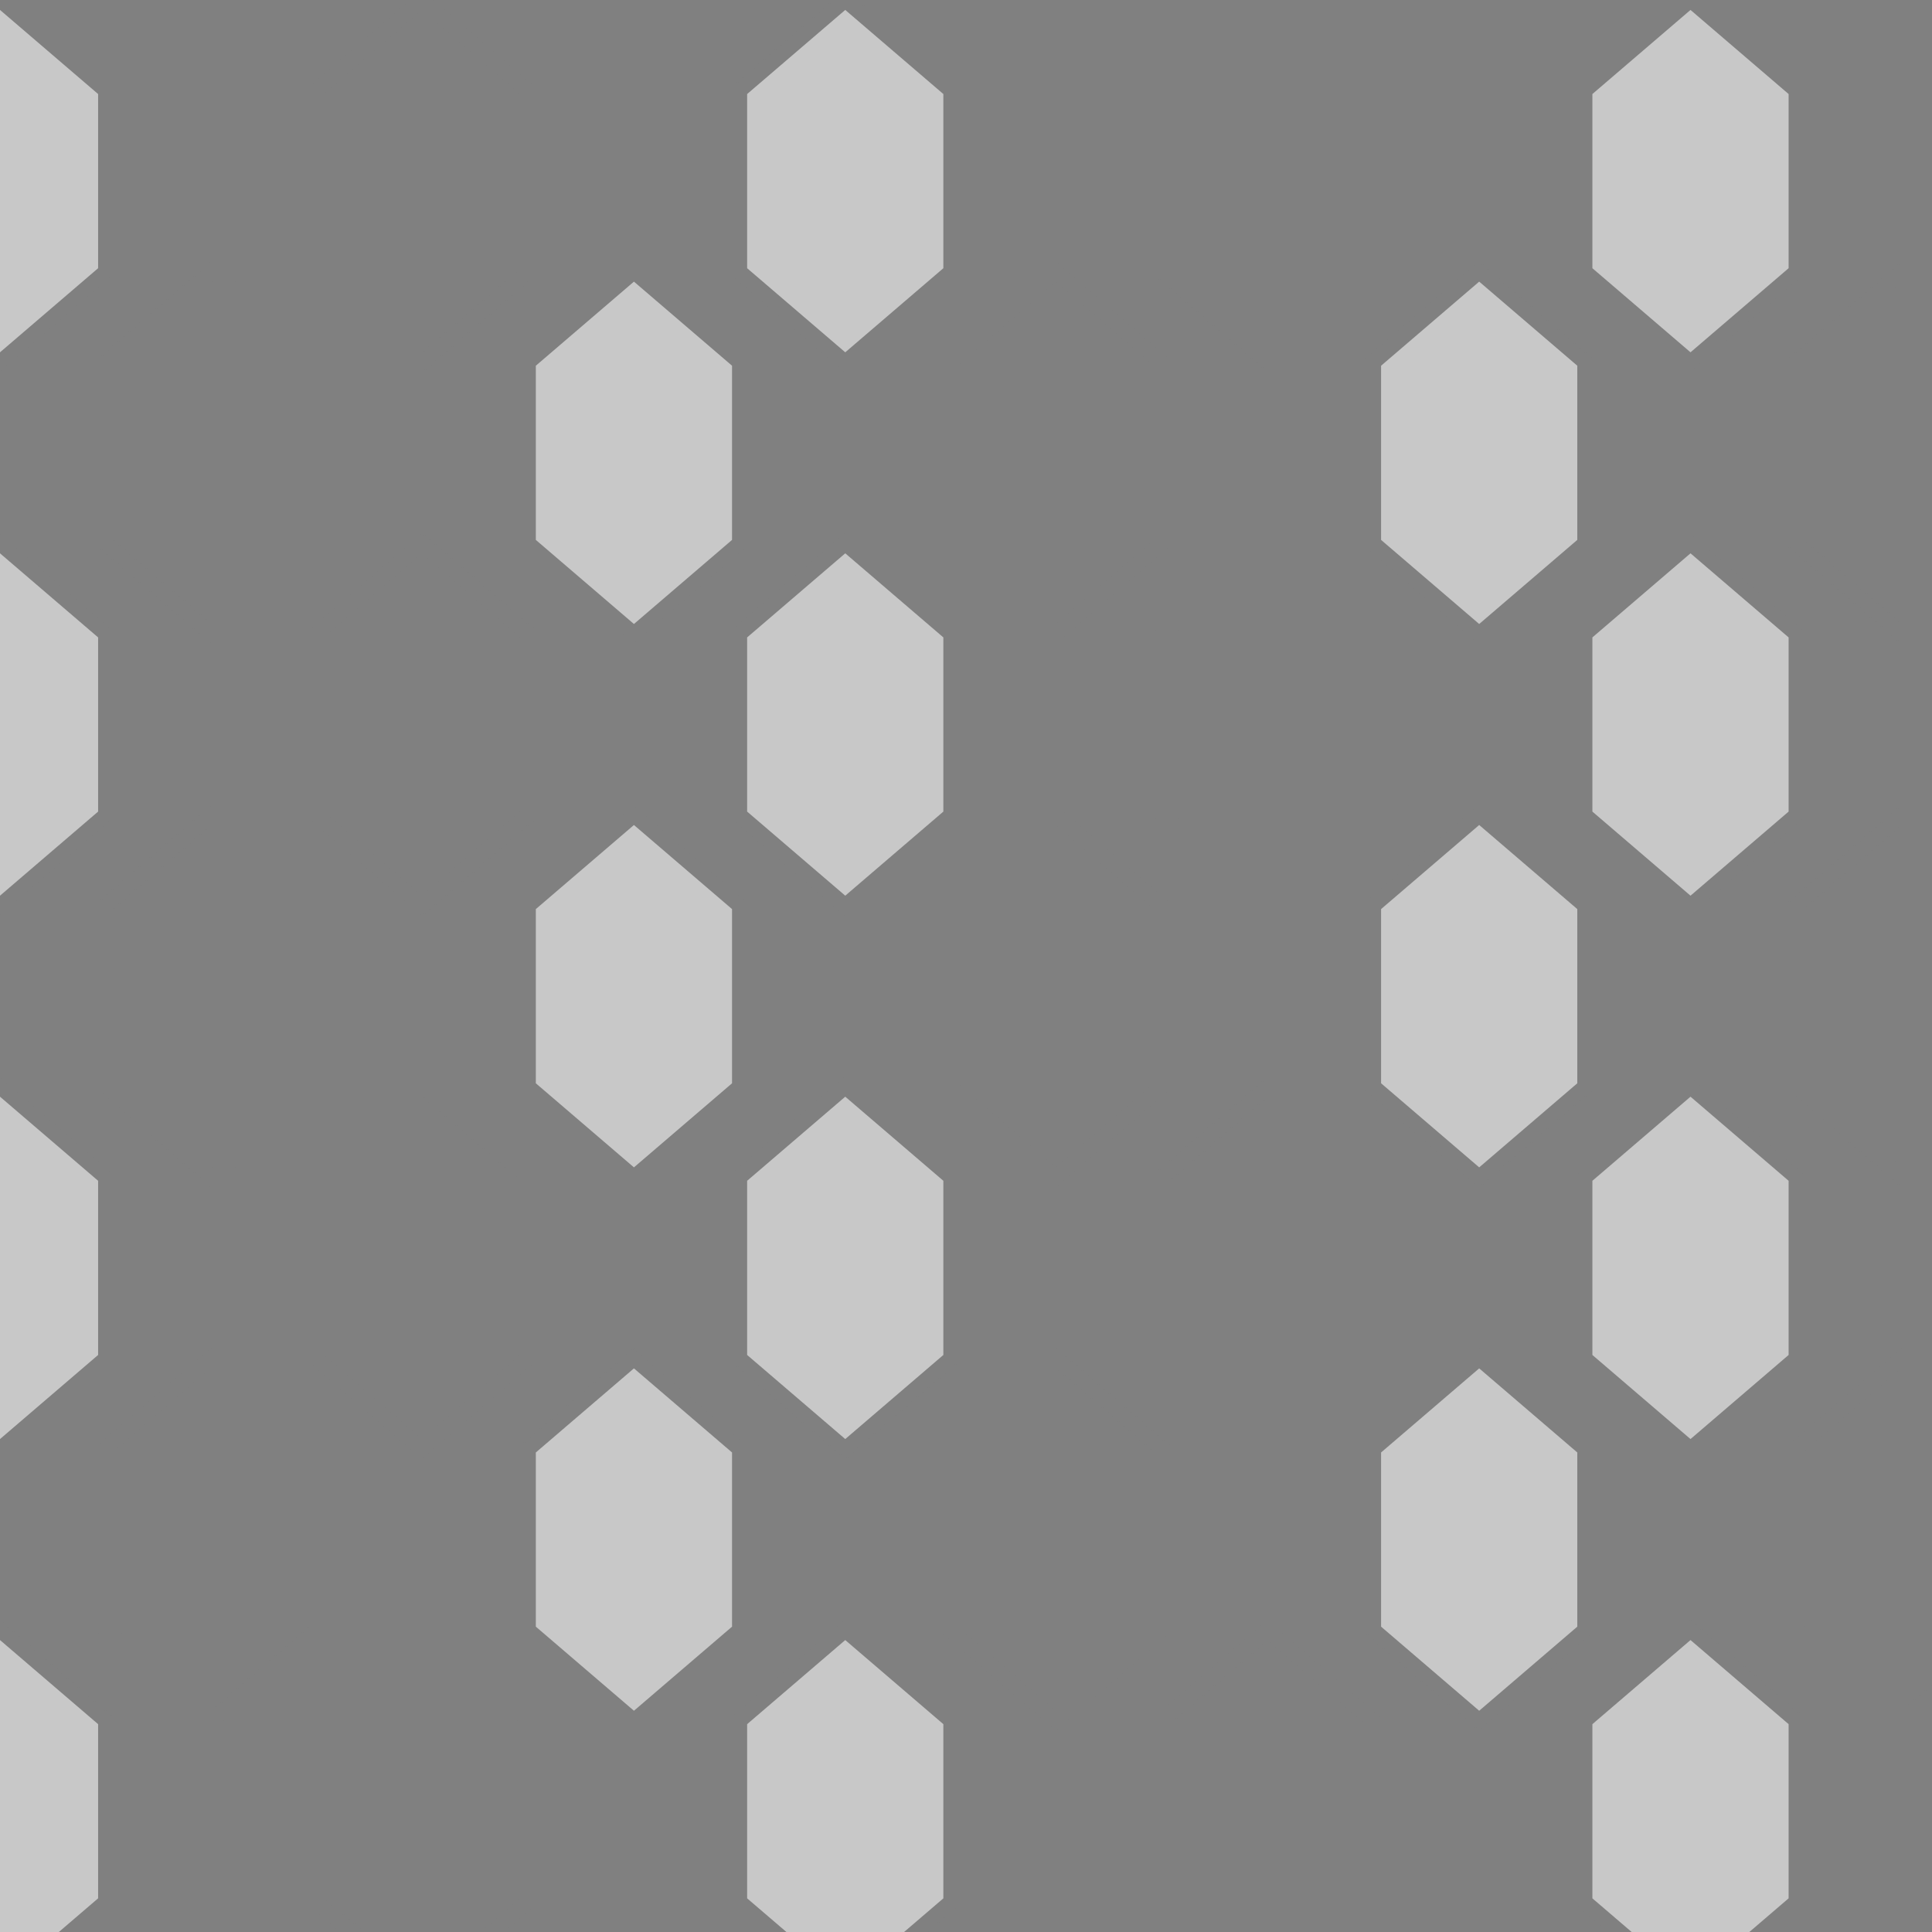
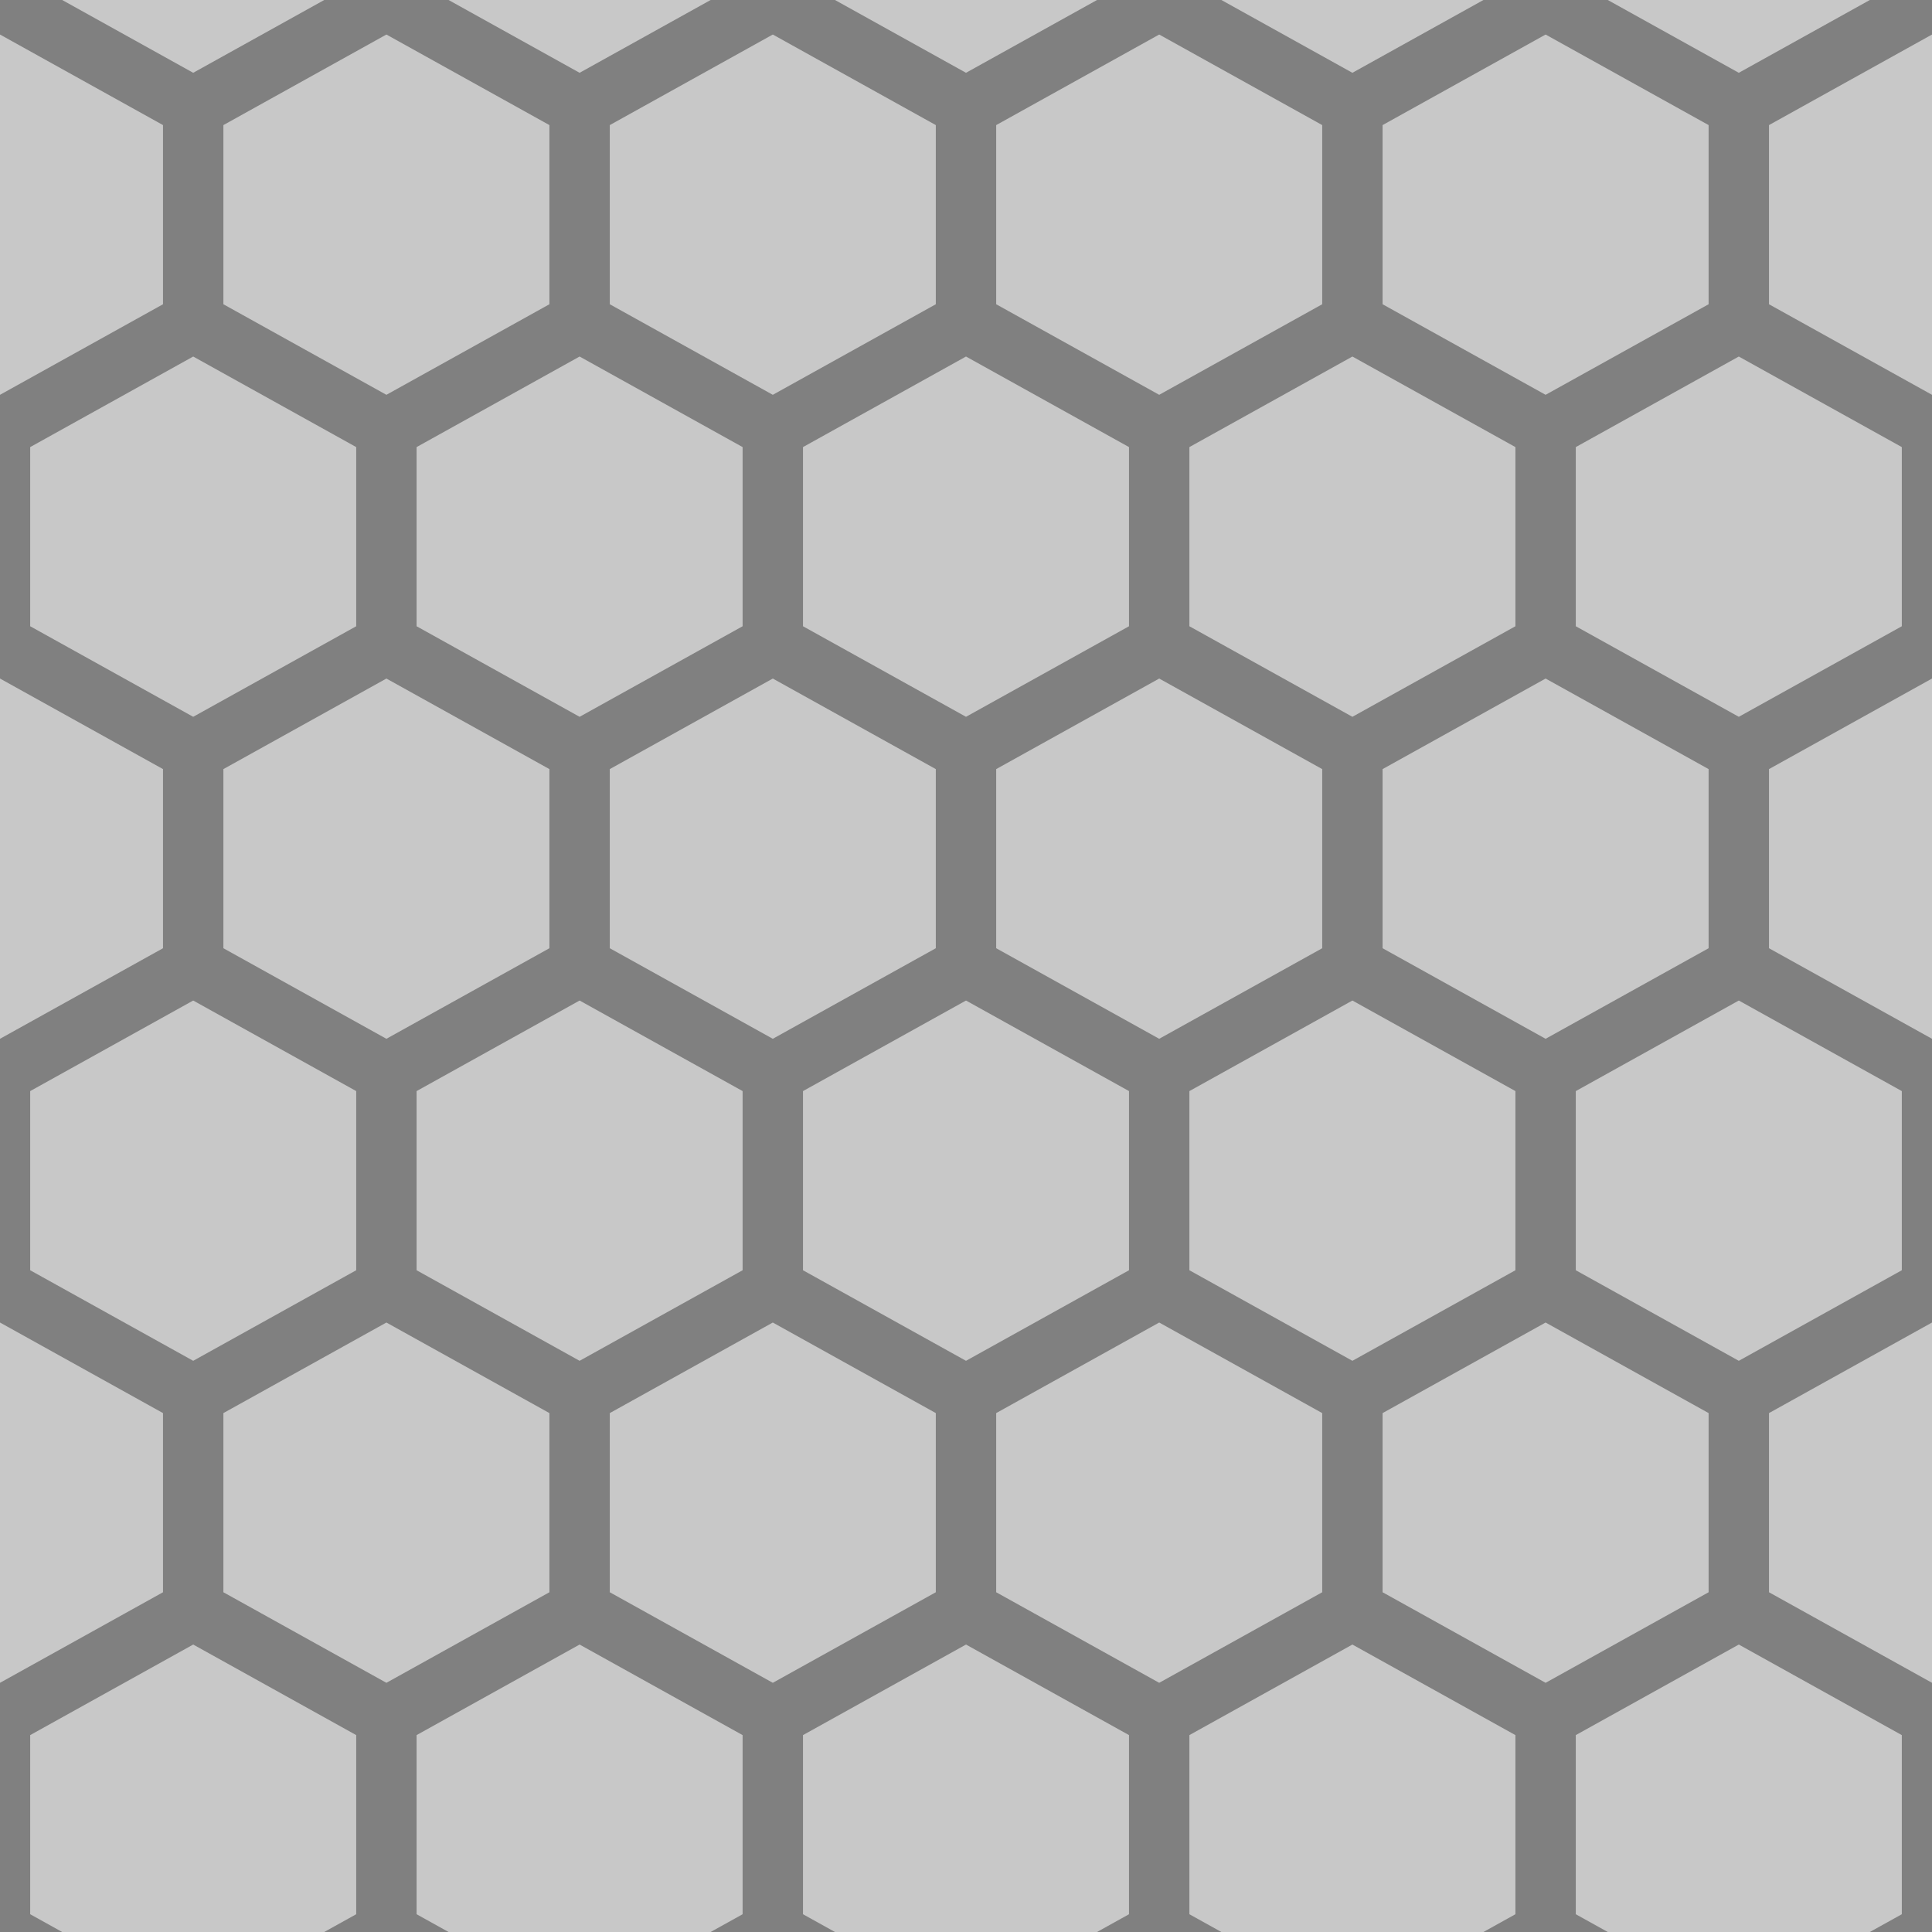
<svg xmlns="http://www.w3.org/2000/svg" width="128" height="128" viewBox="0 0 128 128">
  <rect width="128" height="128" fill="#808080" />
-   <polygon points="0.0,0.0 7.0,6.0 7.0,18.0 0.0,24.0 -7.0,18.0 -7.0,6.0" fill="#c8c8c8" stroke="#808080" stroke-width="1" />
-   <polygon points="28.0,0.0 35.0,6.0 35.0,18.0 28.0,24.0 21.0,18.0 21.0,6.0" fill="#808080" stroke="#808080" stroke-width="1" />
-   <polygon points="56.0,0.0 63.0,6.0 63.0,18.0 56.0,24.0 49.0,18.0 49.0,6.0" fill="#c8c8c8" stroke="#808080" stroke-width="1" />
-   <polygon points="84.0,0.0 91.0,6.0 91.0,18.0 84.0,24.0 77.0,18.0 77.0,6.0" fill="#808080" stroke="#808080" stroke-width="1" />
-   <polygon points="112.0,0.0 119.0,6.0 119.0,18.0 112.0,24.0 105.0,18.0 105.0,6.0" fill="#c8c8c8" stroke="#808080" stroke-width="1" />
-   <polygon points="140.0,0.0 147.0,6.0 147.0,18.0 140.0,24.0 133.0,18.0 133.0,6.0" fill="#808080" stroke="#808080" stroke-width="1" />
-   <polygon points="14.0,18.0 21.0,24.0 21.0,36.0 14.0,42.0 7.0,36.0 7.0,24.0" fill="#808080" stroke="#808080" stroke-width="1" />
-   <polygon points="42.0,18.0 49.0,24.0 49.0,36.0 42.0,42.0 35.0,36.0 35.0,24.0" fill="#c8c8c8" stroke="#808080" stroke-width="1" />
-   <polygon points="70.0,18.0 77.0,24.0 77.0,36.0 70.0,42.0 63.0,36.0 63.0,24.0" fill="#808080" stroke="#808080" stroke-width="1" />
-   <polygon points="98.0,18.0 105.0,24.0 105.0,36.0 98.0,42.0 91.0,36.0 91.0,24.0" fill="#c8c8c8" stroke="#808080" stroke-width="1" />
-   <polygon points="126.0,18.0 133.0,24.0 133.0,36.0 126.0,42.0 119.0,36.0 119.0,24.0" fill="#808080" stroke="#808080" stroke-width="1" />
-   <polygon points="154.0,18.0 161.0,24.0 161.0,36.0 154.0,42.0 147.0,36.0 147.0,24.0" fill="#c8c8c8" stroke="#808080" stroke-width="1" />
-   <polygon points="0.0,36.0 7.0,42.0 7.0,54.0 0.0,60.0 -7.0,54.0 -7.0,42.0" fill="#c8c8c8" stroke="#808080" stroke-width="1" />
-   <polygon points="28.0,36.0 35.0,42.0 35.0,54.0 28.0,60.0 21.0,54.0 21.0,42.0" fill="#808080" stroke="#808080" stroke-width="1" />
-   <polygon points="56.0,36.0 63.0,42.0 63.0,54.0 56.0,60.0 49.0,54.0 49.0,42.0" fill="#c8c8c8" stroke="#808080" stroke-width="1" />
-   <polygon points="84.0,36.0 91.0,42.0 91.0,54.0 84.0,60.0 77.0,54.0 77.0,42.0" fill="#808080" stroke="#808080" stroke-width="1" />
-   <polygon points="112.0,36.0 119.0,42.0 119.0,54.0 112.0,60.0 105.0,54.0 105.0,42.0" fill="#c8c8c8" stroke="#808080" stroke-width="1" />
-   <polygon points="140.0,36.0 147.0,42.0 147.0,54.0 140.0,60.0 133.0,54.0 133.0,42.0" fill="#808080" stroke="#808080" stroke-width="1" />
-   <polygon points="14.0,54.0 21.0,60.0 21.0,72.0 14.0,78.0 7.0,72.0 7.0,60.0" fill="#808080" stroke="#808080" stroke-width="1" />
-   <polygon points="42.0,54.0 49.0,60.0 49.0,72.0 42.0,78.0 35.0,72.0 35.0,60.0" fill="#c8c8c8" stroke="#808080" stroke-width="1" />
-   <polygon points="70.0,54.0 77.0,60.0 77.0,72.0 70.0,78.0 63.0,72.0 63.0,60.0" fill="#808080" stroke="#808080" stroke-width="1" />
-   <polygon points="98.0,54.0 105.0,60.0 105.0,72.0 98.0,78.0 91.0,72.0 91.0,60.0" fill="#c8c8c8" stroke="#808080" stroke-width="1" />
-   <polygon points="126.0,54.0 133.0,60.0 133.0,72.0 126.0,78.0 119.0,72.0 119.0,60.0" fill="#808080" stroke="#808080" stroke-width="1" />
-   <polygon points="154.0,54.0 161.0,60.0 161.0,72.0 154.0,78.0 147.0,72.0 147.0,60.0" fill="#c8c8c8" stroke="#808080" stroke-width="1" />
-   <polygon points="0.0,72.0 7.0,78.0 7.0,90.0 0.0,96.0 -7.0,90.0 -7.0,78.0" fill="#c8c8c8" stroke="#808080" stroke-width="1" />
-   <polygon points="28.0,72.0 35.0,78.0 35.0,90.0 28.0,96.0 21.0,90.0 21.0,78.0" fill="#808080" stroke="#808080" stroke-width="1" />
-   <polygon points="56.0,72.0 63.0,78.0 63.0,90.0 56.0,96.0 49.0,90.0 49.0,78.0" fill="#c8c8c8" stroke="#808080" stroke-width="1" />
-   <polygon points="84.0,72.0 91.0,78.0 91.0,90.0 84.0,96.0 77.0,90.0 77.0,78.0" fill="#808080" stroke="#808080" stroke-width="1" />
-   <polygon points="112.0,72.0 119.0,78.0 119.0,90.0 112.0,96.0 105.0,90.0 105.0,78.0" fill="#c8c8c8" stroke="#808080" stroke-width="1" />
-   <polygon points="140.0,72.0 147.0,78.0 147.0,90.0 140.0,96.0 133.0,90.0 133.0,78.0" fill="#808080" stroke="#808080" stroke-width="1" />
-   <polygon points="14.0,90.0 21.0,96.0 21.0,108.0 14.0,114.0 7.0,108.0 7.0,96.0" fill="#808080" stroke="#808080" stroke-width="1" />
-   <polygon points="42.0,90.0 49.0,96.0 49.0,108.0 42.0,114.0 35.0,108.0 35.0,96.0" fill="#c8c8c8" stroke="#808080" stroke-width="1" />
-   <polygon points="70.0,90.0 77.0,96.0 77.0,108.0 70.0,114.0 63.0,108.0 63.0,96.0" fill="#808080" stroke="#808080" stroke-width="1" />
-   <polygon points="98.0,90.0 105.0,96.0 105.0,108.0 98.0,114.0 91.0,108.0 91.0,96.0" fill="#c8c8c8" stroke="#808080" stroke-width="1" />
-   <polygon points="126.0,90.0 133.0,96.0 133.0,108.0 126.0,114.0 119.0,108.0 119.0,96.0" fill="#808080" stroke="#808080" stroke-width="1" />
-   <polygon points="154.0,90.0 161.0,96.0 161.0,108.0 154.0,114.0 147.0,108.0 147.0,96.0" fill="#c8c8c8" stroke="#808080" stroke-width="1" />
-   <polygon points="0.0,108.0 7.0,114.0 7.0,126.0 0.0,132.0 -7.0,126.0 -7.0,114.0" fill="#c8c8c8" stroke="#808080" stroke-width="1" />
-   <polygon points="28.0,108.0 35.0,114.0 35.0,126.0 28.0,132.0 21.0,126.0 21.0,114.0" fill="#808080" stroke="#808080" stroke-width="1" />
-   <polygon points="56.0,108.0 63.0,114.0 63.0,126.0 56.0,132.0 49.0,126.0 49.0,114.0" fill="#c8c8c8" stroke="#808080" stroke-width="1" />
-   <polygon points="84.0,108.0 91.0,114.0 91.0,126.0 84.0,132.0 77.0,126.0 77.0,114.0" fill="#808080" stroke="#808080" stroke-width="1" />
-   <polygon points="112.0,108.0 119.0,114.0 119.0,126.0 112.0,132.0 105.0,126.0 105.0,114.0" fill="#c8c8c8" stroke="#808080" stroke-width="1" />
-   <polygon points="140.0,108.0 147.0,114.0 147.0,126.0 140.0,132.0 133.0,126.0 133.0,114.0" fill="#808080" stroke="#808080" stroke-width="1" />
+   <polygon points="12.8,-19.045 23.6,-13.045 23.6,-1.177 12.8,4.823 2,-1.177 2,-13.045" fill="#c8c8c8" />
+   <polygon points="38.4,-19.045 49.2,-13.045 49.2,-1.177 38.4,4.823 27.6,-1.177 27.6,-13.045" fill="#c8c8c8" />
+   <polygon points="64,-19.045 74.8,-13.045 74.8,-1.177 64,4.823 53.2,-1.177 53.2,-13.045" fill="#c8c8c8" />
+   <polygon points="89.6,-19.045 100.4,-13.045 100.4,-1.177 89.6,4.823 78.8,-1.177 78.8,-13.045" fill="#c8c8c8" />
+   <polygon points="115.2,-19.045 126,-13.045 126,-1.177 115.2,4.823 104.4,-1.177 104.4,-13.045" fill="#c8c8c8" />
+   <polygon points="0,2.288 10.8,8.288 10.8,20.157 0,26.157 -10.8,20.157 -10.8,8.288" fill="#c8c8c8" />
+   <polygon points="25.6,2.288 36.4,8.288 36.4,20.157 25.6,26.157 14.8,20.157 14.8,8.288" fill="#c8c8c8" />
+   <polygon points="51.2,2.288 62,8.288 62,20.157 51.2,26.157 40.4,20.157 40.4,8.288" fill="#c8c8c8" />
+   <polygon points="76.8,2.288 87.6,8.288 87.6,20.157 76.8,26.157 66,20.157 66,8.288" fill="#c8c8c8" />
+   <polygon points="102.4,2.288 113.2,8.288 113.2,20.157 102.4,26.157 91.6,20.157 91.6,8.288" fill="#c8c8c8" />
+   <polygon points="128,2.288 138.8,8.288 138.8,20.157 128,26.157 117.2,20.157 117.2,8.288" fill="#c8c8c8" />
+   <polygon points="12.8,23.621 23.6,29.621 23.6,41.49 12.8,47.49 2,41.49 2,29.621" fill="#c8c8c8" />
+   <polygon points="38.4,23.621 49.2,29.621 49.2,41.49 38.4,47.49 27.6,41.49 27.6,29.621" fill="#c8c8c8" />
+   <polygon points="64,23.621 74.8,29.621 74.8,41.49 64,47.49 53.2,41.49 53.2,29.621" fill="#c8c8c8" />
+   <polygon points="89.6,23.621 100.4,29.621 100.4,41.49 89.6,47.49 78.8,41.49 78.8,29.621" fill="#c8c8c8" />
+   <polygon points="115.2,23.621 126,29.621 126,41.49 115.2,47.49 104.4,41.49 104.4,29.621" fill="#c8c8c8" />
+   <polygon points="0,44.955 10.8,50.955 10.8,62.823 0,68.823 -10.8,62.823 -10.8,50.955" fill="#c8c8c8" />
+   <polygon points="25.6,44.955 36.4,50.955 36.4,62.823 25.6,68.823 14.8,62.823 14.8,50.955" fill="#c8c8c8" />
+   <polygon points="51.2,44.955 62,50.955 62,62.823 51.2,68.823 40.4,62.823 40.4,50.955" fill="#c8c8c8" />
+   <polygon points="76.8,44.955 87.6,50.955 87.6,62.823 76.8,68.823 66,62.823 66,50.955" fill="#c8c8c8" />
+   <polygon points="102.4,44.955 113.2,50.955 113.2,62.823 102.4,68.823 91.6,62.823 91.6,50.955" fill="#c8c8c8" />
+   <polygon points="128,44.955 138.8,50.955 138.8,62.823 128,68.823 117.2,62.823 117.2,50.955" fill="#c8c8c8" />
+   <polygon points="12.8,66.288 23.6,72.288 23.6,84.157 12.8,90.157 2,84.157 2,72.288" fill="#c8c8c8" />
+   <polygon points="38.4,66.288 49.2,72.288 49.2,84.157 38.4,90.157 27.6,84.157 27.6,72.288" fill="#c8c8c8" />
+   <polygon points="64,66.288 74.8,72.288 74.8,84.157 64,90.157 53.2,84.157 53.2,72.288" fill="#c8c8c8" />
+   <polygon points="89.6,66.288 100.4,72.288 100.4,84.157 89.6,90.157 78.8,84.157 78.8,72.288" fill="#c8c8c8" />
+   <polygon points="115.2,66.288 126,72.288 126,84.157 115.2,90.157 104.4,84.157 104.4,72.288" fill="#c8c8c8" />
+   <polygon points="0,87.621 10.8,93.621 10.8,105.49 0,111.49 -10.8,105.49 -10.8,93.621" fill="#c8c8c8" />
+   <polygon points="25.6,87.621 36.4,93.621 36.4,105.49 25.6,111.49 14.8,105.49 14.8,93.621" fill="#c8c8c8" />
+   <polygon points="51.2,87.621 62,93.621 62,105.49 51.2,111.49 40.4,105.49 40.4,93.621" fill="#c8c8c8" />
+   <polygon points="76.8,87.621 87.6,93.621 87.6,105.49 76.8,111.49 66,105.49 66,93.621" fill="#c8c8c8" />
+   <polygon points="102.4,87.621 113.2,93.621 113.2,105.49 102.4,111.49 91.6,105.49 91.6,93.621" fill="#c8c8c8" />
+   <polygon points="128,87.621 138.8,93.621 138.8,105.49 128,111.49 117.2,105.49 117.2,93.621" fill="#c8c8c8" />
+   <polygon points="12.8,108.955 23.6,114.955 23.6,126.823 12.8,132.823 2,126.823 2,114.955" fill="#c8c8c8" />
+   <polygon points="38.4,108.955 49.2,114.955 49.2,126.823 38.4,132.823 27.6,126.823 27.6,114.955" fill="#c8c8c8" />
+   <polygon points="64,108.955 74.8,114.955 74.8,126.823 64,132.823 53.2,126.823 53.2,114.955" fill="#c8c8c8" />
+   <polygon points="89.6,108.955 100.4,114.955 100.4,126.823 89.6,132.823 78.8,126.823 78.8,114.955" fill="#c8c8c8" />
+   <polygon points="115.2,108.955 126,114.955 126,126.823 115.2,132.823 104.4,126.823 104.4,114.955" fill="#c8c8c8" />
</svg>
